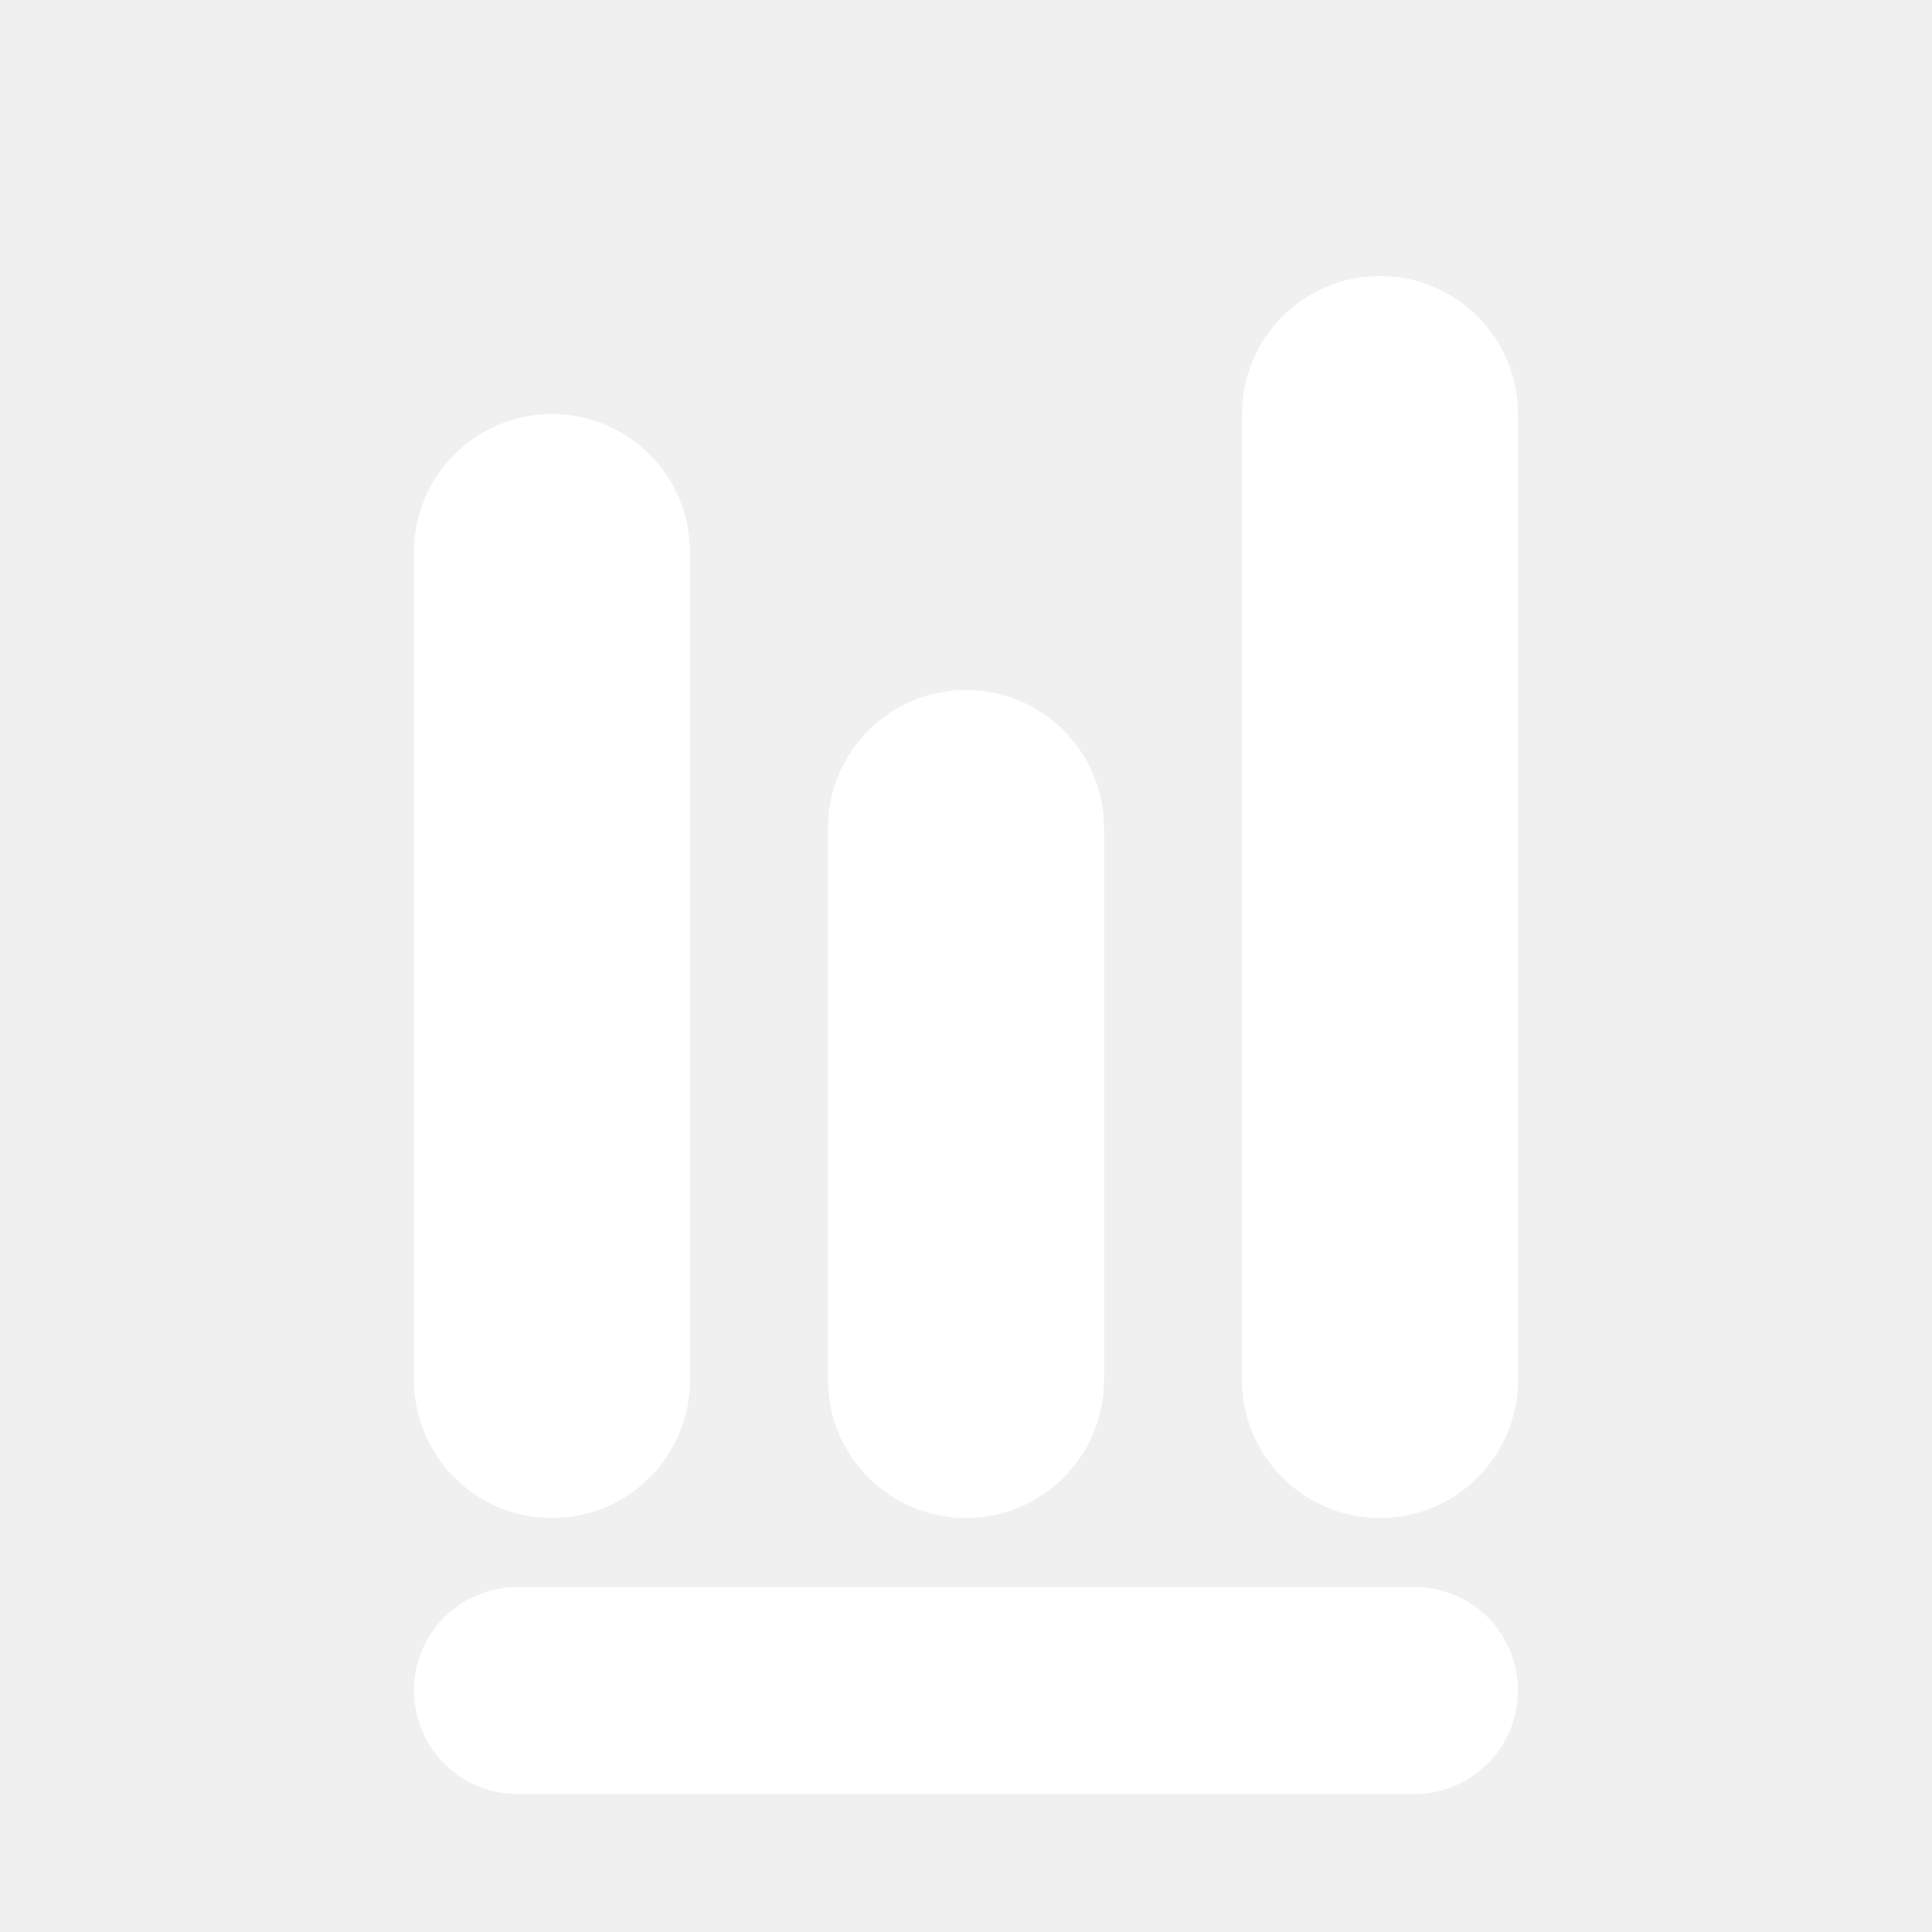
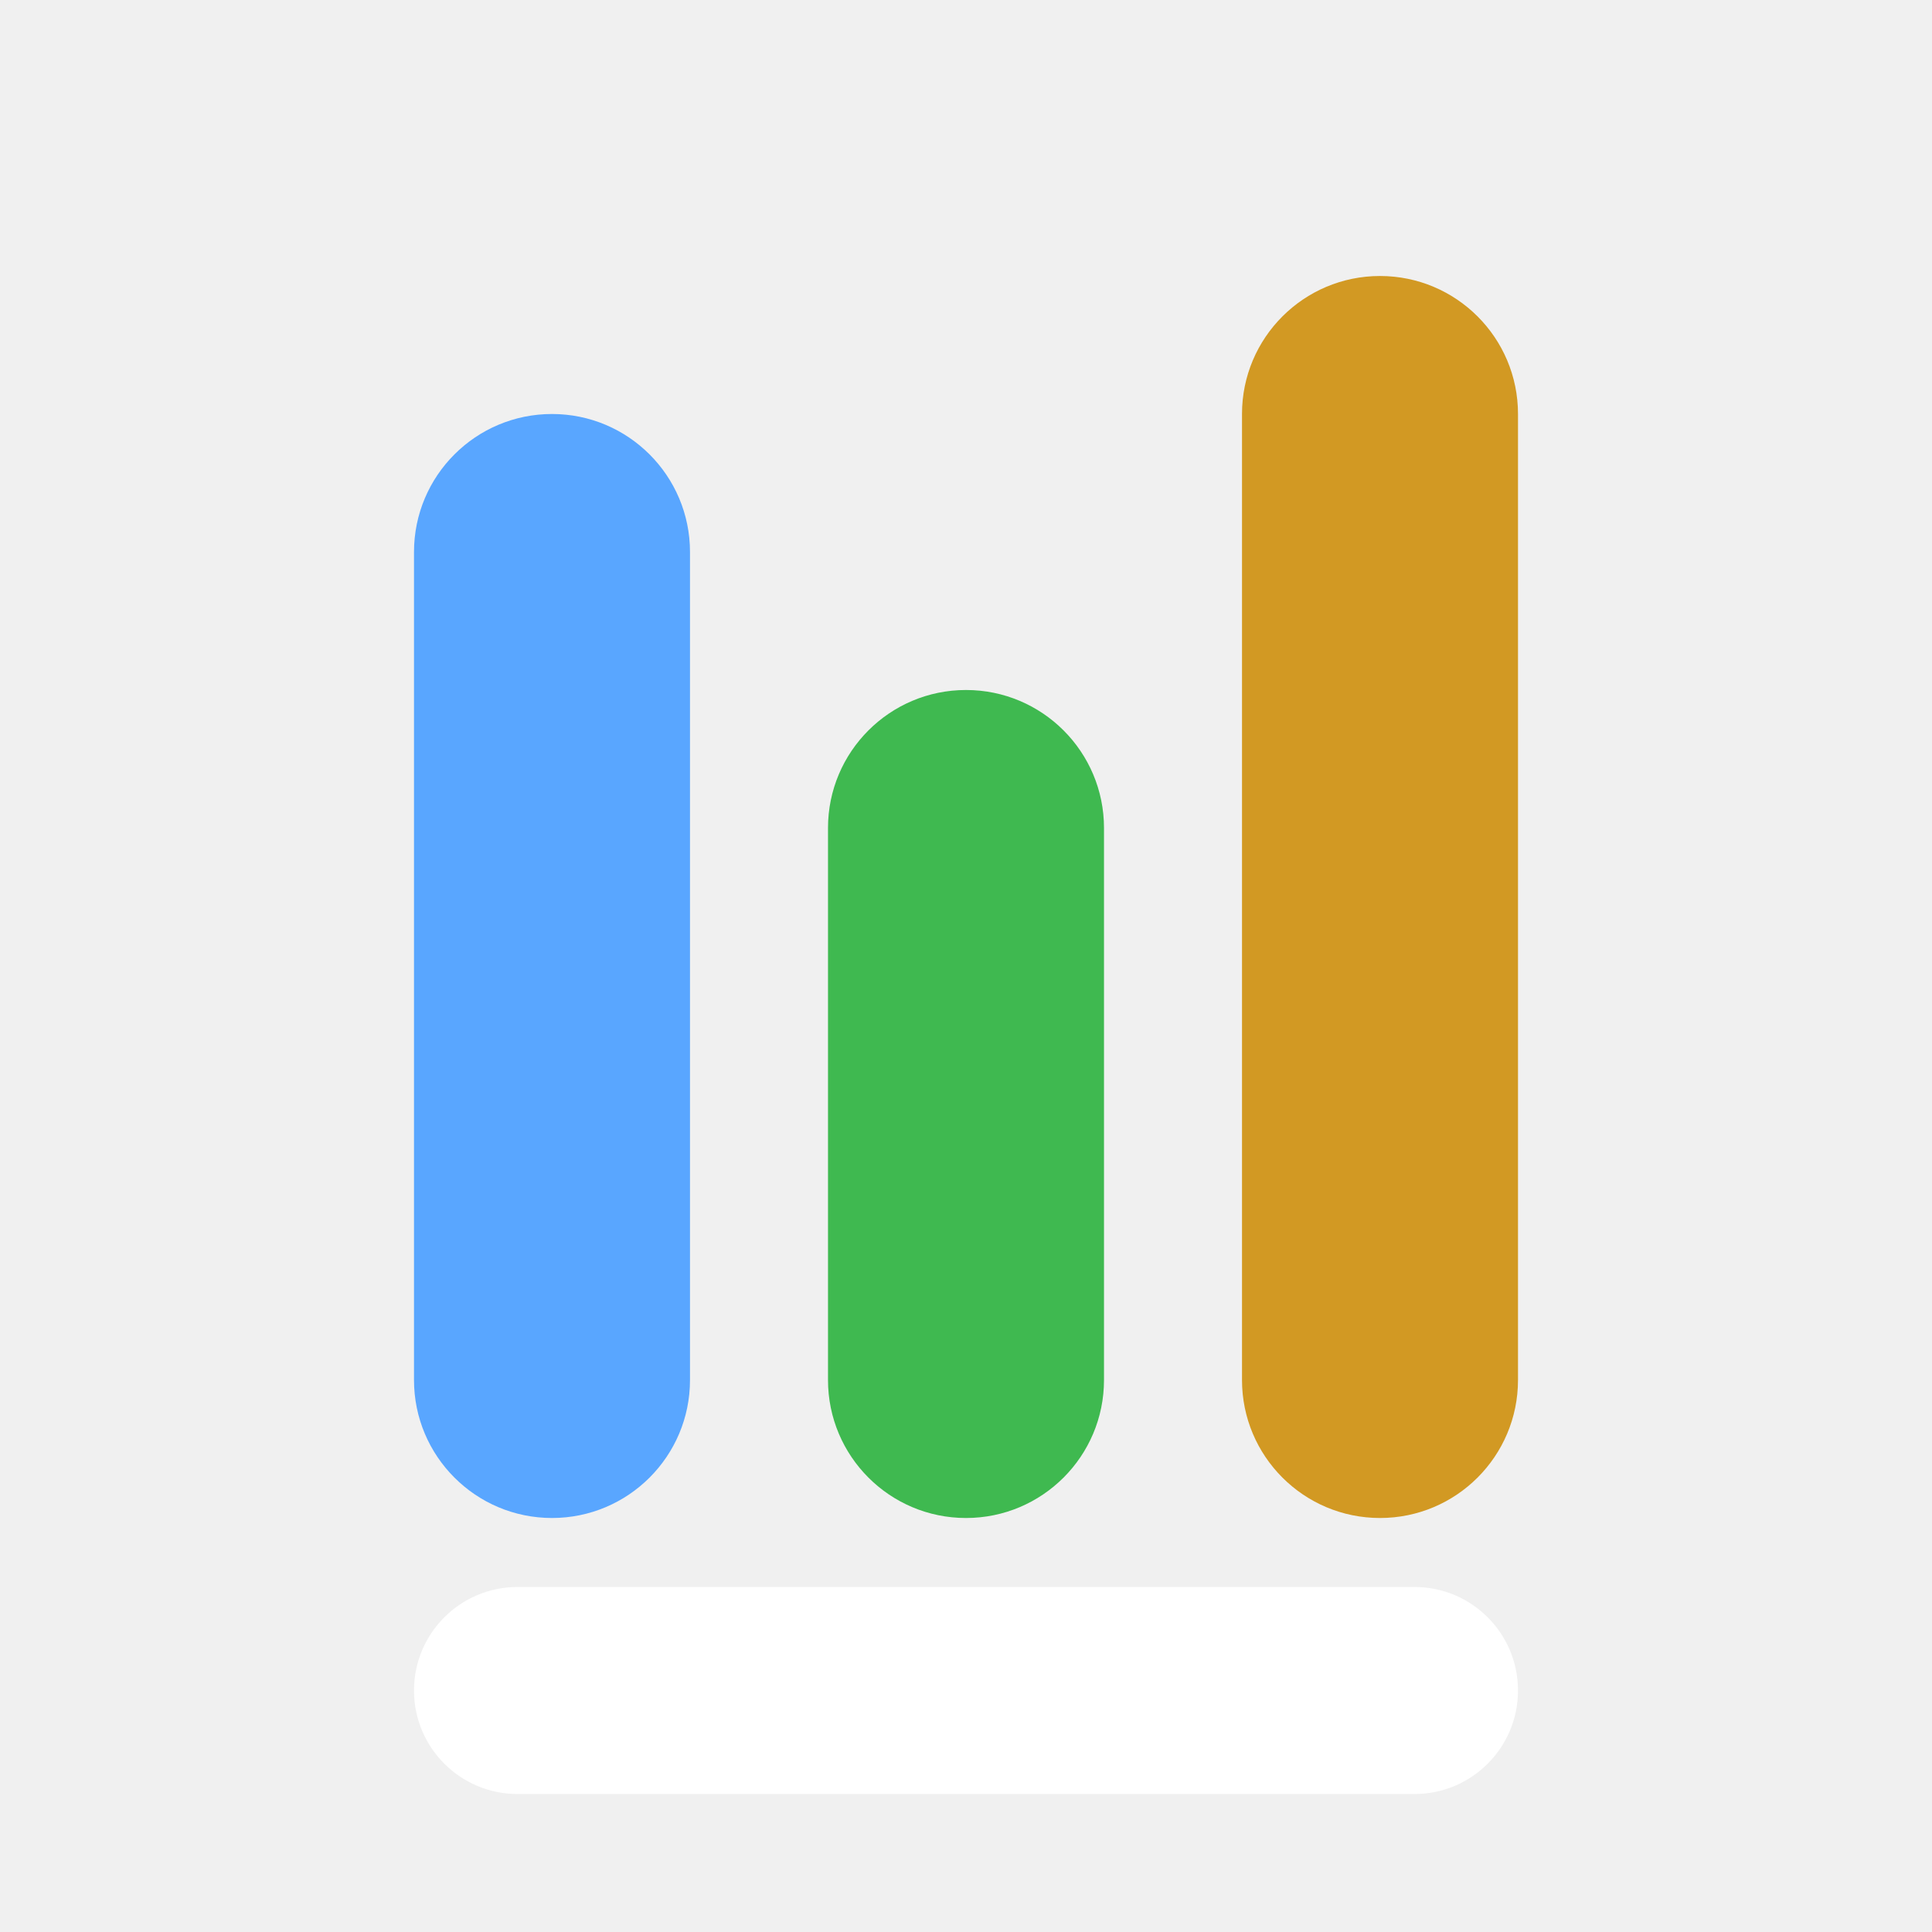
<svg xmlns="http://www.w3.org/2000/svg" width="28" height="28" aria-label="Lynvo" role="img" viewBox="0 0 28 28">
-   <rect width="4" height="16" x="6" y="6" fill="#ffffff" rx="2" />
-   <rect width="4" height="12" x="12" y="10" fill="#ffffff" rx="2" />
-   <rect width="4" height="18" x="18" y="4" fill="#ffffff" rx="2" />
+   <rect width="4" height="16" x="6" y="6" fill="#59a6ff" rx="2" />
+   <rect width="4" height="12" x="12" y="10" fill="#3fb950" rx="2" />
+   <rect width="4" height="18" x="18" y="4" fill="#d29923" rx="2" />
  <rect width="16" height="3" x="6" y="23" fill="#ffffff" rx="1.5" />
</svg>
